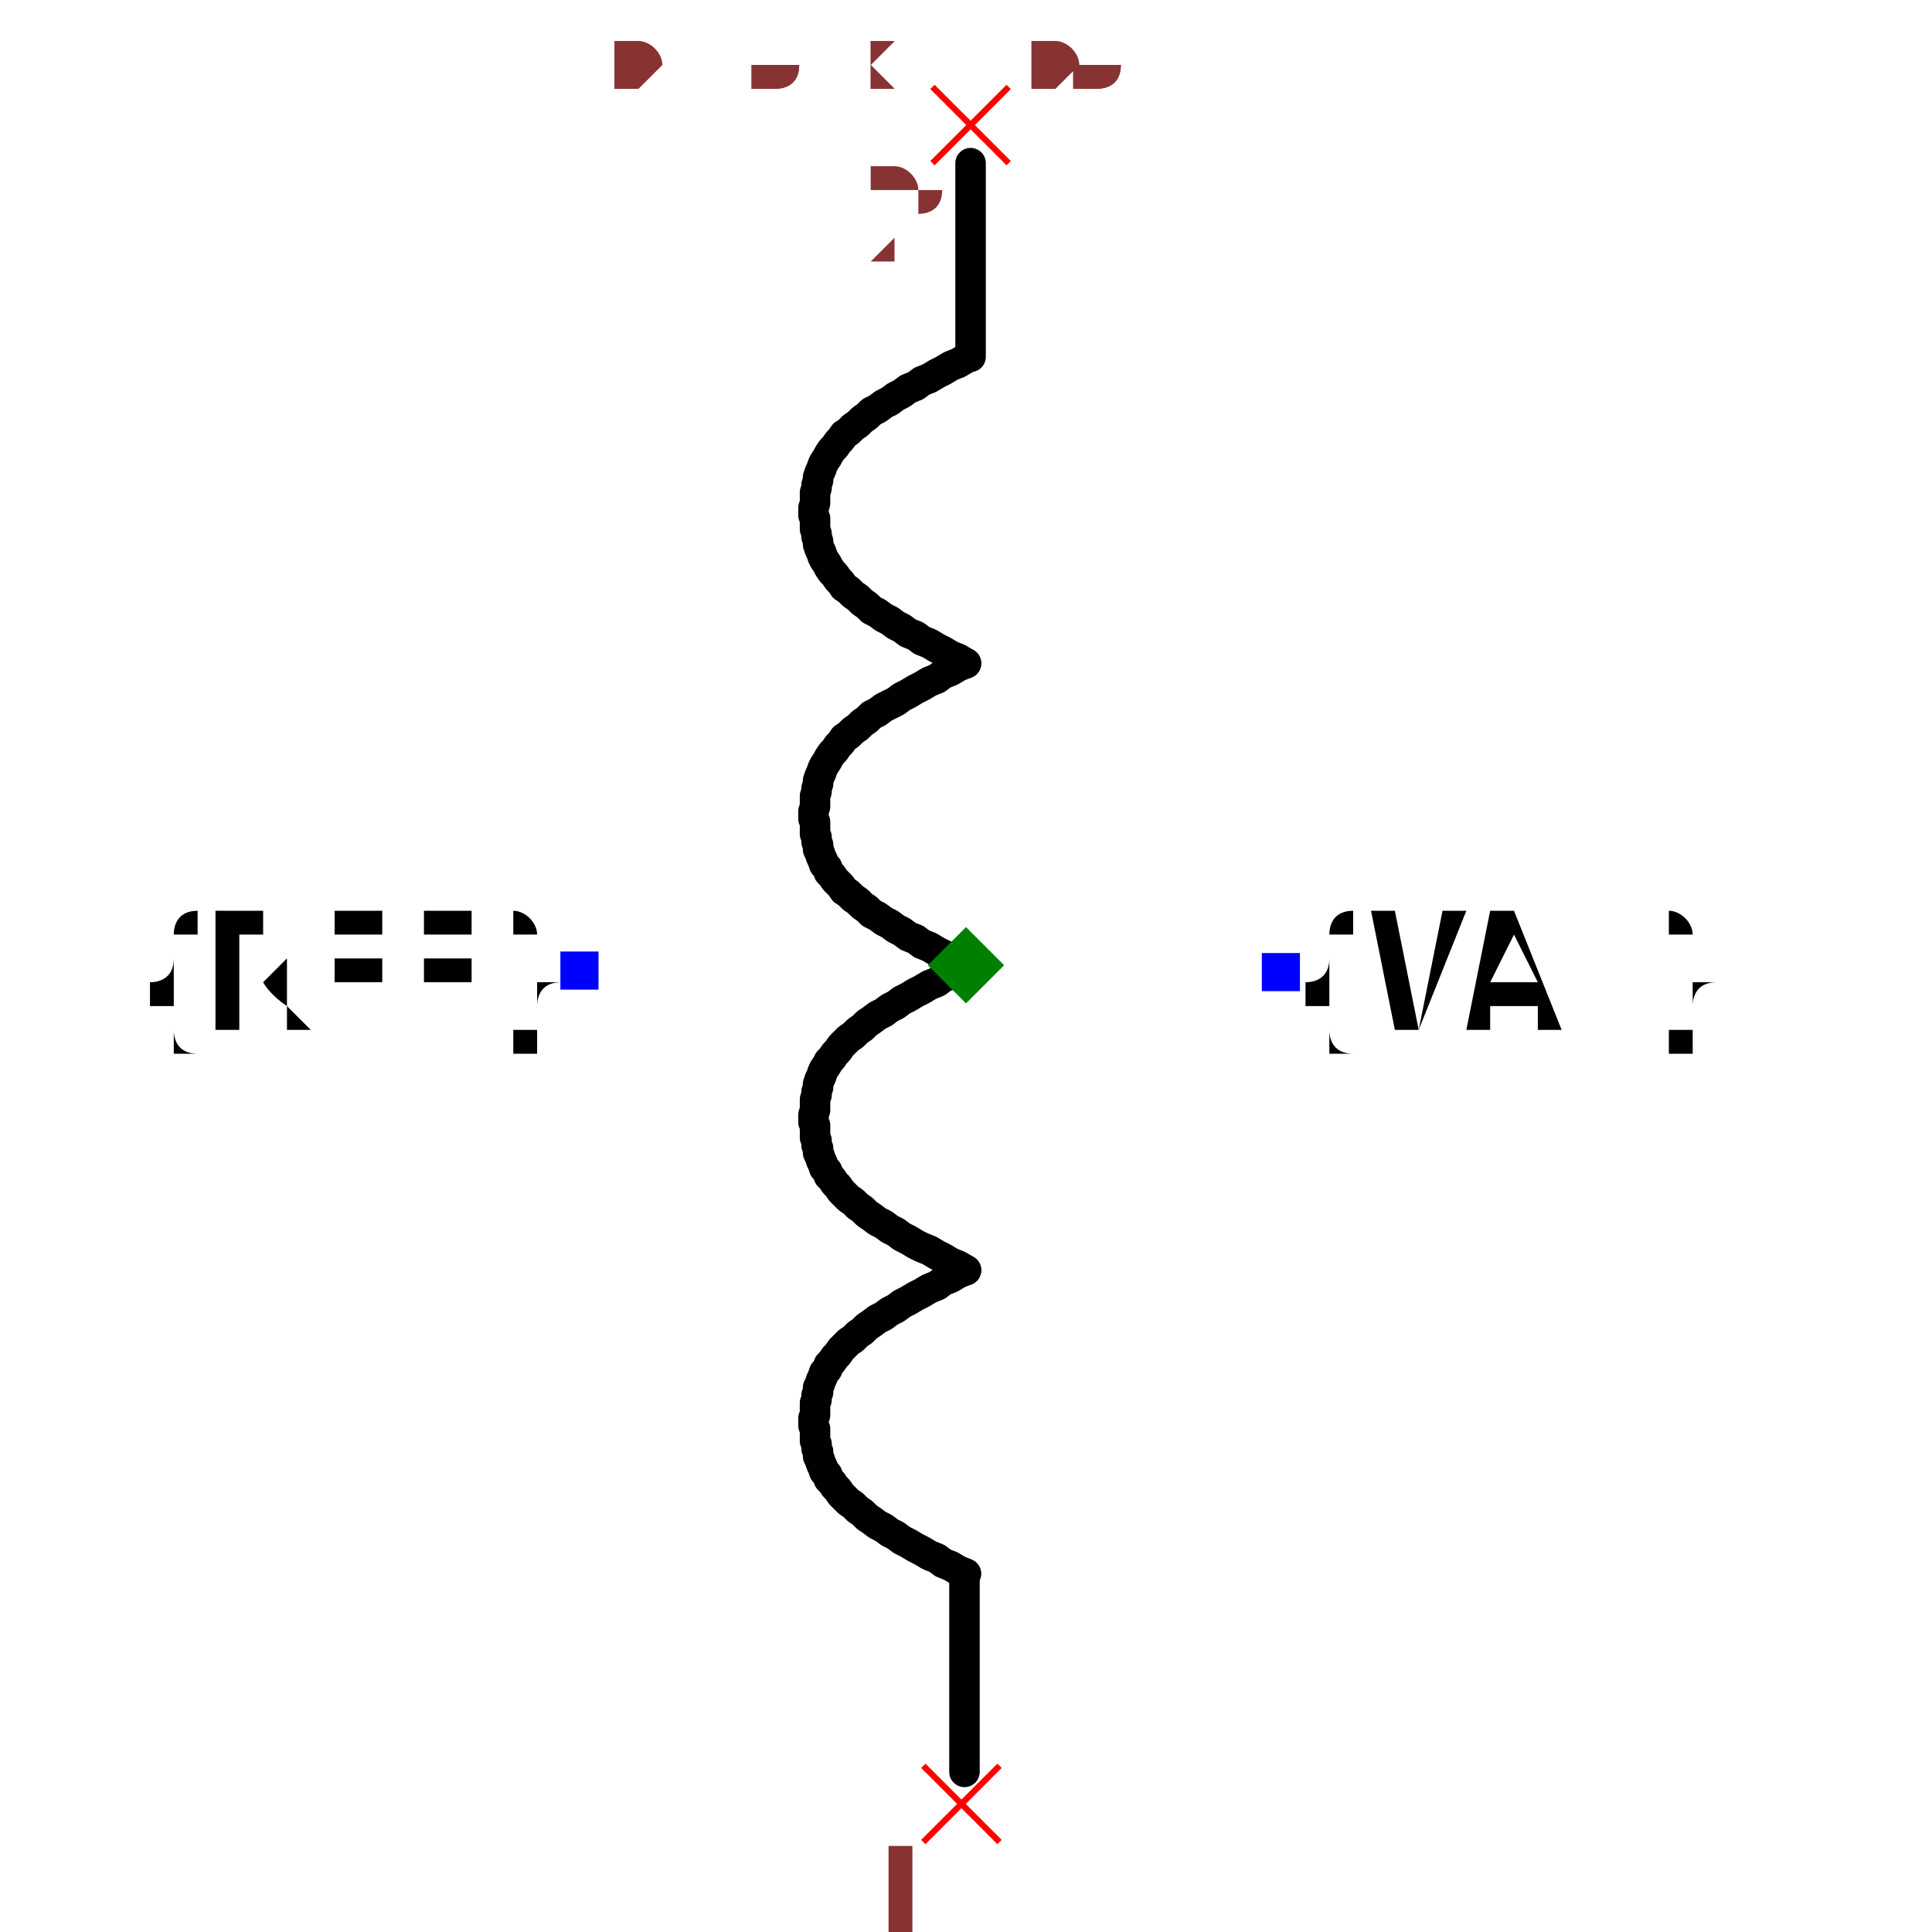
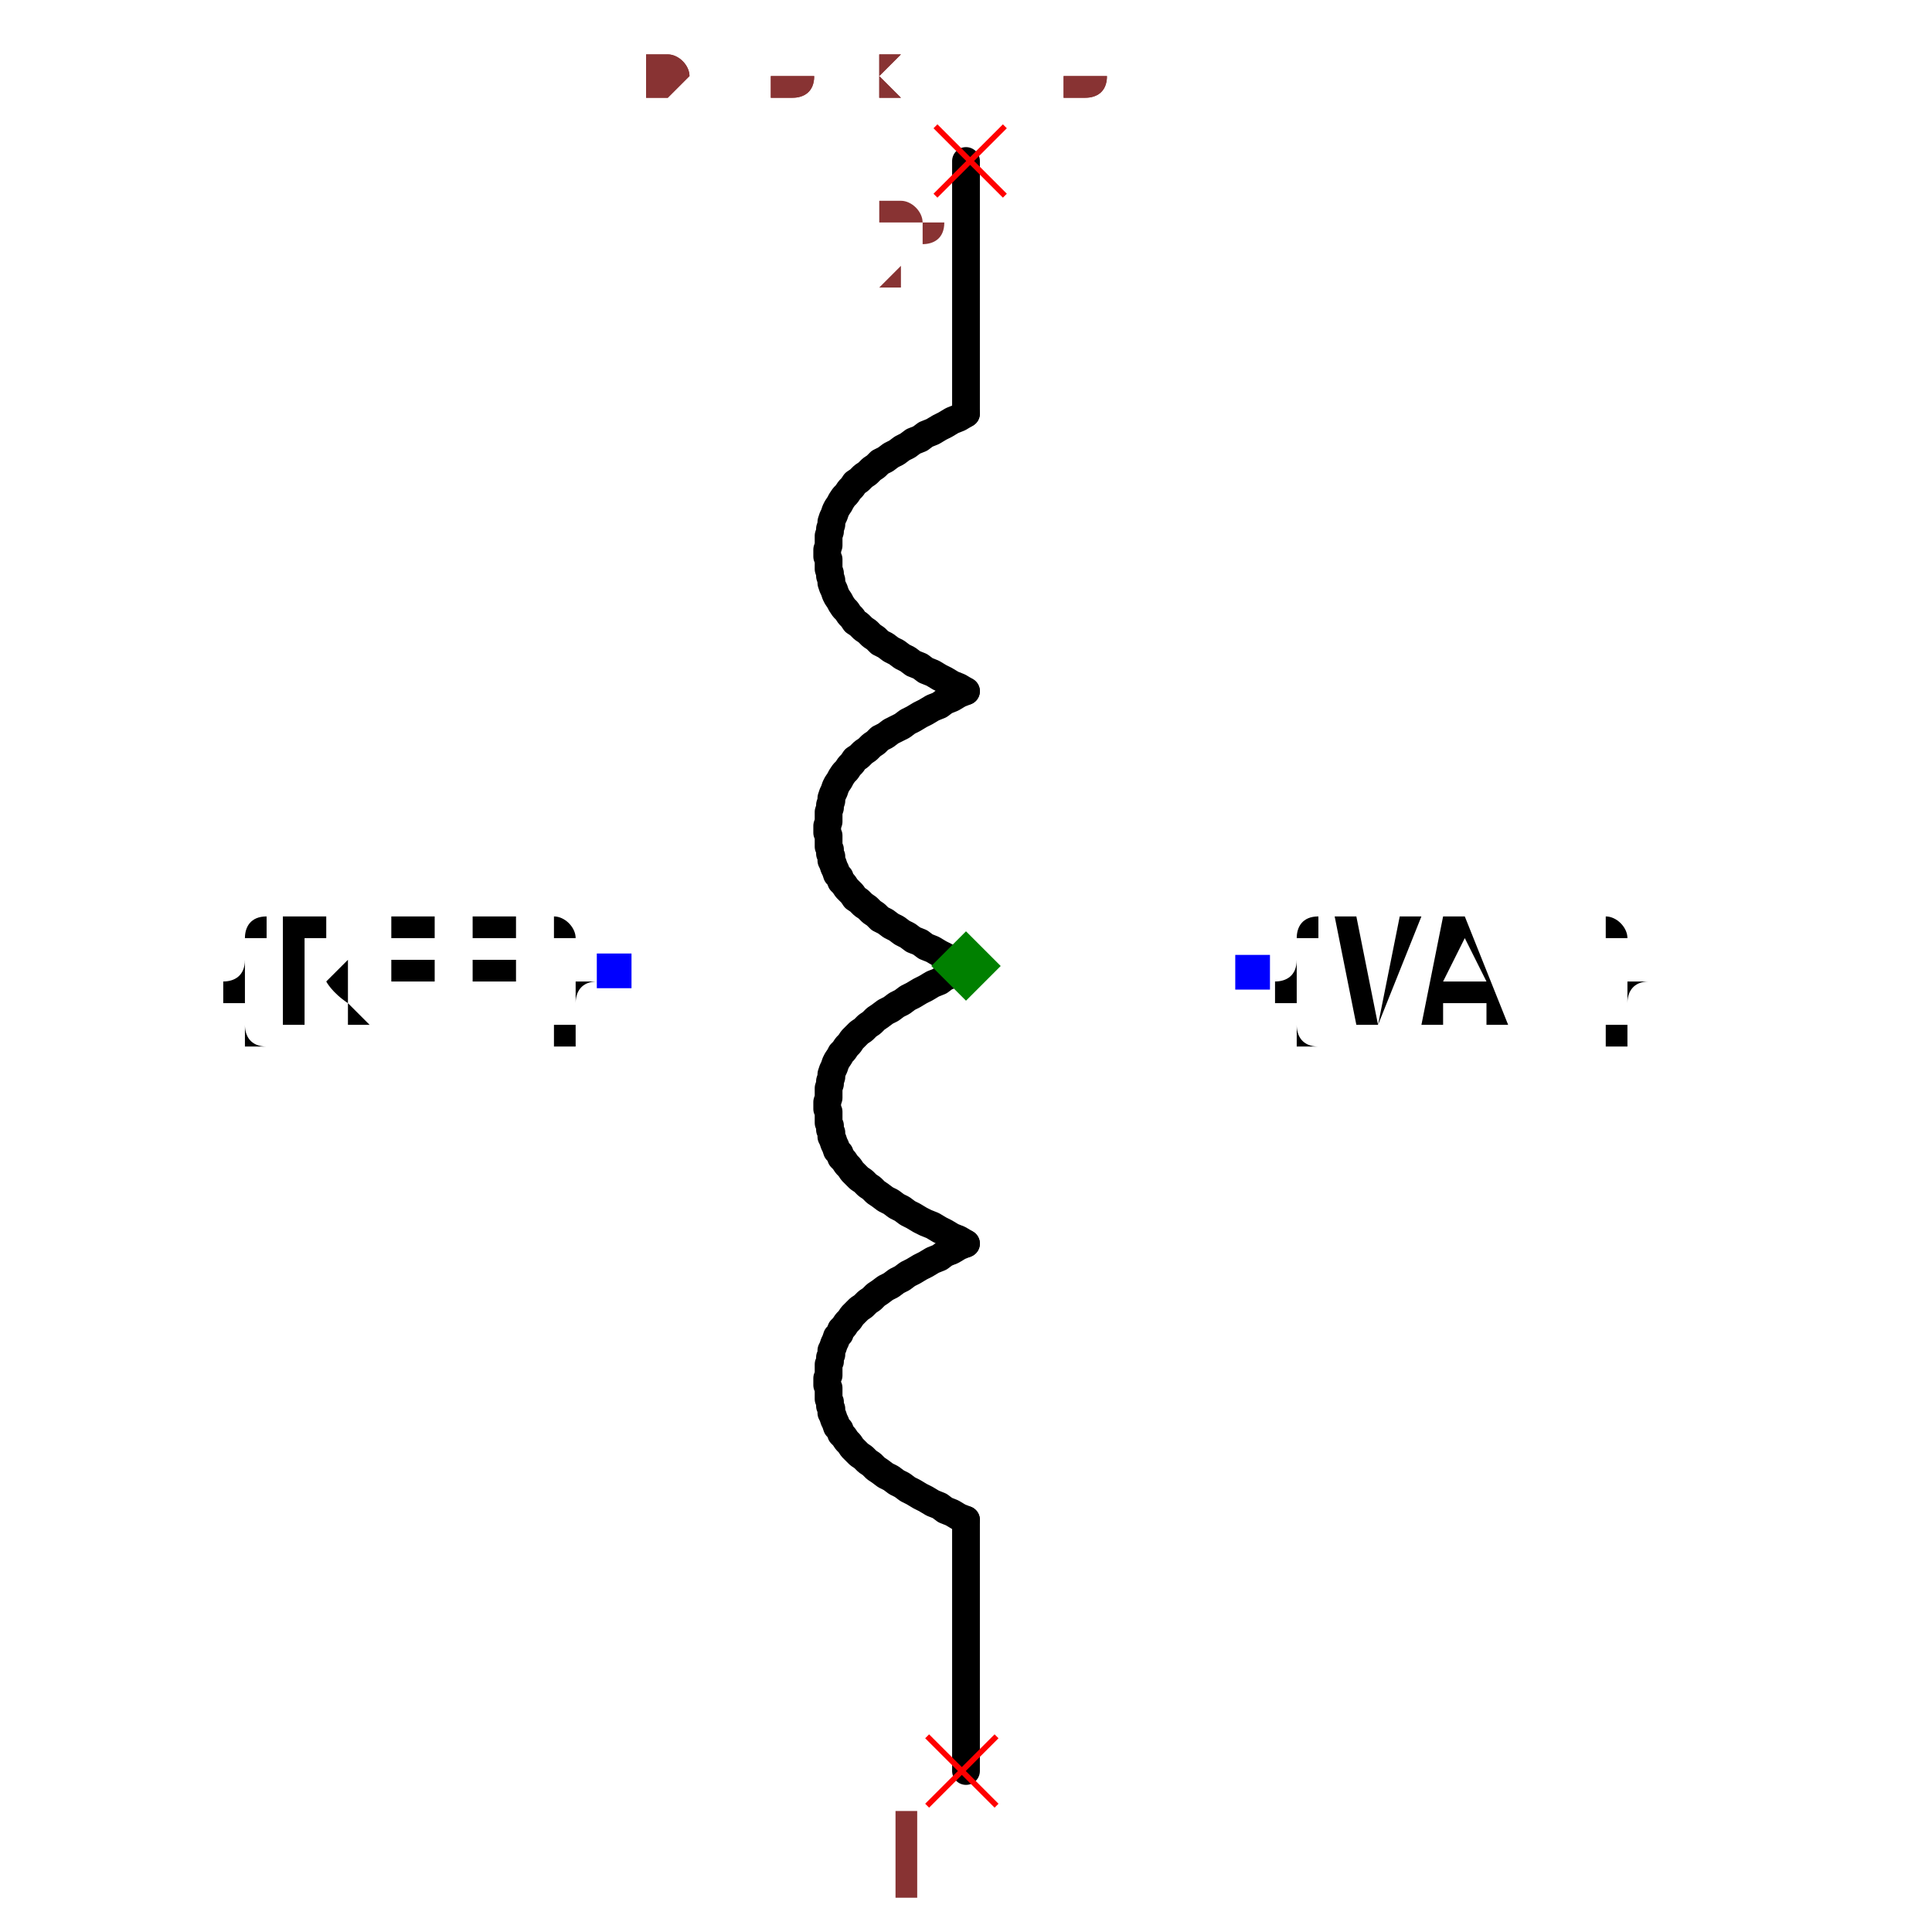
- <svg xmlns="http://www.w3.org/2000/svg" width="150" height="150" viewBox="-0.276 -0.609 0.552 1.267">
+ <svg xmlns="http://www.w3.org/2000/svg" width="150" height="150" viewBox="-0.276 -0.672 0.552 1.392">
  <path d="M-0,0.224 L-0.005,0.226 L-0.01,0.229 L-0.015,0.231 L-0.019,0.234 L-0.024,0.236 L-0.029,0.239 L-0.033,0.241 L-0.038,0.244 L-0.042,0.246 L-0.046,0.249 L-0.05,0.251 L-0.054,0.254 L-0.058,0.256 L-0.062,0.259 L-0.065,0.261 L-0.068,0.264 L-0.071,0.266 L-0.074,0.269 L-0.077,0.271 L-0.08,0.274 L-0.082,0.276 L-0.084,0.279 L-0.086,0.281 L-0.088,0.284 L-0.09,0.286 L-0.091,0.289 L-0.093,0.291 L-0.094,0.294 L-0.095,0.296 L-0.096,0.299 L-0.097,0.301 L-0.097,0.304 L-0.098,0.306 L-0.098,0.309 L-0.099,0.311 L-0.099,0.314 L-0.099,0.316 L-0.099,0.319 L-0.1,0.321 L-0.1,0.324 L-0.1,0.326 L-0.099,0.328 L-0.099,0.331 L-0.099,0.333 L-0.099,0.336 L-0.098,0.338 L-0.098,0.341 L-0.097,0.343 L-0.097,0.346 L-0.096,0.348 L-0.095,0.351 L-0.094,0.353 L-0.093,0.356 L-0.091,0.358 L-0.09,0.361 L-0.088,0.363 L-0.086,0.366 L-0.084,0.368 L-0.082,0.371 L-0.08,0.373 L-0.077,0.376 L-0.074,0.378 L-0.071,0.381 L-0.068,0.383 L-0.065,0.386 L-0.062,0.388 L-0.058,0.391 L-0.054,0.393 L-0.05,0.396 L-0.046,0.398 L-0.042,0.401 L-0.038,0.403 L-0.033,0.406 L-0.029,0.408 L-0.024,0.411 L-0.019,0.413 L-0.015,0.416 L-0.01,0.418 L-0.005,0.421 L-0,0.423" fill="none" stroke="black" stroke-width="0.02" stroke-linecap="round" stroke-linejoin="round" />
  <path d="M-0,0.025 L-0.005,0.027 L-0.01,0.03 L-0.015,0.032 L-0.019,0.035 L-0.024,0.037 L-0.029,0.04 L-0.033,0.042 L-0.038,0.045 L-0.042,0.047 L-0.046,0.05 L-0.05,0.052 L-0.054,0.055 L-0.058,0.057 L-0.062,0.06 L-0.065,0.062 L-0.068,0.065 L-0.071,0.067 L-0.074,0.07 L-0.077,0.072 L-0.08,0.075 L-0.082,0.077 L-0.084,0.08 L-0.086,0.082 L-0.088,0.085 L-0.09,0.087 L-0.091,0.089 L-0.093,0.092 L-0.094,0.094 L-0.095,0.097 L-0.096,0.099 L-0.097,0.102 L-0.097,0.104 L-0.098,0.107 L-0.098,0.109 L-0.099,0.112 L-0.099,0.114 L-0.099,0.117 L-0.099,0.119 L-0.1,0.122 L-0.1,0.124 L-0.1,0.127 L-0.099,0.129 L-0.099,0.132 L-0.099,0.134 L-0.099,0.137 L-0.098,0.139 L-0.098,0.142 L-0.097,0.144 L-0.097,0.147 L-0.096,0.149 L-0.095,0.152 L-0.094,0.154 L-0.093,0.157 L-0.091,0.159 L-0.09,0.162 L-0.088,0.164 L-0.086,0.167 L-0.084,0.169 L-0.082,0.172 L-0.08,0.174 L-0.077,0.177 L-0.074,0.179 L-0.071,0.182 L-0.068,0.184 L-0.065,0.187 L-0.062,0.189 L-0.058,0.192 L-0.054,0.194 L-0.05,0.197 L-0.046,0.199 L-0.042,0.202 L-0.038,0.204 L-0.033,0.207 L-0.029,0.209 L-0.024,0.211 L-0.019,0.214 L-0.015,0.216 L-0.01,0.219 L-0.005,0.221 L-0,0.224" fill="none" stroke="black" stroke-width="0.02" stroke-linecap="round" stroke-linejoin="round" />
  <path d="M-0,-0.174 L-0.005,-0.172 L-0.01,-0.169 L-0.015,-0.167 L-0.019,-0.164 L-0.024,-0.162 L-0.029,-0.159 L-0.033,-0.157 L-0.038,-0.154 L-0.042,-0.152 L-0.046,-0.149 L-0.05,-0.147 L-0.054,-0.145 L-0.058,-0.142 L-0.062,-0.14 L-0.065,-0.137 L-0.068,-0.135 L-0.071,-0.132 L-0.074,-0.13 L-0.077,-0.127 L-0.08,-0.125 L-0.082,-0.122 L-0.084,-0.12 L-0.086,-0.117 L-0.088,-0.115 L-0.09,-0.112 L-0.091,-0.11 L-0.093,-0.107 L-0.094,-0.105 L-0.095,-0.102 L-0.096,-0.1 L-0.097,-0.097 L-0.097,-0.095 L-0.098,-0.092 L-0.098,-0.09 L-0.099,-0.087 L-0.099,-0.085 L-0.099,-0.082 L-0.099,-0.08 L-0.1,-0.077 L-0.1,-0.075 L-0.1,-0.072 L-0.099,-0.07 L-0.099,-0.067 L-0.099,-0.065 L-0.099,-0.062 L-0.098,-0.06 L-0.098,-0.057 L-0.097,-0.055 L-0.097,-0.052 L-0.096,-0.05 L-0.095,-0.047 L-0.094,-0.045 L-0.093,-0.042 L-0.091,-0.04 L-0.09,-0.037 L-0.088,-0.035 L-0.086,-0.032 L-0.084,-0.03 L-0.082,-0.028 L-0.08,-0.025 L-0.077,-0.023 L-0.074,-0.02 L-0.071,-0.018 L-0.068,-0.015 L-0.065,-0.013 L-0.062,-0.01 L-0.058,-0.008 L-0.054,-0.005 L-0.05,-0.003 L-0.046,-0 L-0.042,0.002 L-0.038,0.005 L-0.033,0.007 L-0.029,0.01 L-0.024,0.012 L-0.019,0.015 L-0.015,0.017 L-0.01,0.02 L-0.005,0.022 L-0,0.025" fill="none" stroke="black" stroke-width="0.02" stroke-linecap="round" stroke-linejoin="round" />
  <path d="M-0,-0.374 L-0.005,-0.371 L-0.01,-0.369 L-0.015,-0.366 L-0.019,-0.364 L-0.024,-0.361 L-0.029,-0.359 L-0.033,-0.356 L-0.038,-0.354 L-0.042,-0.351 L-0.046,-0.349 L-0.05,-0.346 L-0.054,-0.344 L-0.058,-0.341 L-0.062,-0.339 L-0.065,-0.336 L-0.068,-0.334 L-0.071,-0.331 L-0.074,-0.329 L-0.077,-0.326 L-0.08,-0.324 L-0.082,-0.321 L-0.084,-0.319 L-0.086,-0.316 L-0.088,-0.314 L-0.09,-0.311 L-0.091,-0.309 L-0.093,-0.306 L-0.094,-0.304 L-0.095,-0.301 L-0.096,-0.299 L-0.097,-0.296 L-0.097,-0.294 L-0.098,-0.291 L-0.098,-0.289 L-0.099,-0.286 L-0.099,-0.284 L-0.099,-0.281 L-0.099,-0.279 L-0.1,-0.276 L-0.1,-0.274 L-0.1,-0.271 L-0.099,-0.269 L-0.099,-0.267 L-0.099,-0.264 L-0.099,-0.262 L-0.098,-0.259 L-0.098,-0.257 L-0.097,-0.254 L-0.097,-0.252 L-0.096,-0.249 L-0.095,-0.247 L-0.094,-0.244 L-0.093,-0.242 L-0.091,-0.239 L-0.09,-0.237 L-0.088,-0.234 L-0.086,-0.232 L-0.084,-0.229 L-0.082,-0.227 L-0.08,-0.224 L-0.077,-0.222 L-0.074,-0.219 L-0.071,-0.217 L-0.068,-0.214 L-0.065,-0.212 L-0.062,-0.209 L-0.058,-0.207 L-0.054,-0.204 L-0.05,-0.202 L-0.046,-0.199 L-0.042,-0.197 L-0.038,-0.194 L-0.033,-0.192 L-0.029,-0.189 L-0.024,-0.187 L-0.019,-0.184 L-0.015,-0.182 L-0.01,-0.179 L-0.005,-0.177 L-0,-0.174" fill="none" stroke="black" stroke-width="0.02" stroke-linecap="round" stroke-linejoin="round" />
-   <path d="M-0.001,0.426 L-0.001,0.553" fill="none" stroke="black" stroke-width="0.02" stroke-linecap="round" stroke-linejoin="round" />
-   <path d="M0.003,-0.502 L0.003,-0.375" fill="none" stroke="black" stroke-width="0.02" stroke-linecap="round" stroke-linejoin="round" />
+   <path d="M-0,0.423 L-0,0.604" fill="none" stroke="black" stroke-width="0.02" stroke-linecap="round" stroke-linejoin="round" />
+   <path d="M-0,-0.556 L-0,-0.374" fill="none" stroke="black" stroke-width="0.02" stroke-linecap="round" stroke-linejoin="round" />
  <text x="-0.254" y="0.028" dx="0" dy="0.038" text-anchor="end" style="font: 0.1px monospace; fill: black">{REF}</text>
  <rect x="-0.266" y="0.015" width="0.025" height="0.025" fill="blue" />
  <text x="0.206" y="0.028" dx="0" dy="0.038" text-anchor="start" style="font: 0.1px monospace; fill: black">{VAL}</text>
  <rect x="0.194" y="0.016" width="0.025" height="0.025" fill="blue" />
-   <line x1="-0.028" y1="0.549" x2="0.022" y2="0.599" stroke="red" stroke-width="0.004" />
-   <line x1="-0.028" y1="0.599" x2="0.022" y2="0.549" stroke="red" stroke-width="0.004" />
-   <text x="-0.043" y="0.664" text-anchor="middle" style="font: 0.08px monospace; fill: #833;">1</text>
-   <line x1="-0.022" y1="-0.552" x2="0.028" y2="-0.502" stroke="red" stroke-width="0.004" />
-   <line x1="-0.022" y1="-0.502" x2="0.028" y2="-0.552" stroke="red" stroke-width="0.004" />
-   <text x="-0.037" y="-0.437" text-anchor="middle" style="font: 0.08px monospace; fill: #833;">2</text>
-   <path d="M 1.1102230246251565e-16 -0.001 L 0.025 0.024 L 1.1102230246251565e-16 0.049 L -0.025 0.024 Z" fill="green" />
-   <text x="-0.23" y="-0.552" style="font: 0.05px monospace; fill: #833;">0.46 x 1.06</text>
-   <text x="-0.23" y="-0.552" style="font: 0.05px monospace; fill: #833;">0.46 x 1.06</text>
+   <line x1="-0.028" y1="0.579" x2="0.022" y2="0.629" stroke="red" stroke-width="0.004" />
+   <line x1="-0.028" y1="0.629" x2="0.022" y2="0.579" stroke="red" stroke-width="0.004" />
+   <text x="-0.043" y="0.694" text-anchor="middle" style="font: 0.08px monospace; fill: #833;">1</text>
+   <line x1="-0.022" y1="-0.581" x2="0.028" y2="-0.531" stroke="red" stroke-width="0.004" />
+   <line x1="-0.022" y1="-0.531" x2="0.028" y2="-0.581" stroke="red" stroke-width="0.004" />
+   <text x="-0.037" y="-0.466" text-anchor="middle" style="font: 0.08px monospace; fill: #833;">2</text>
+   <path d="M 0 -0.001 L 0.025 0.024 L 0 0.049 L -0.025 0.024 Z" fill="green" />
+   <text x="-0.23" y="-0.604" style="font: 0.05px monospace; fill: #833;">0.46 x 1.16</text>
+   <text x="-0.23" y="-0.604" style="font: 0.05px monospace; fill: #833;">0.46 x 1.16</text>
</svg>
